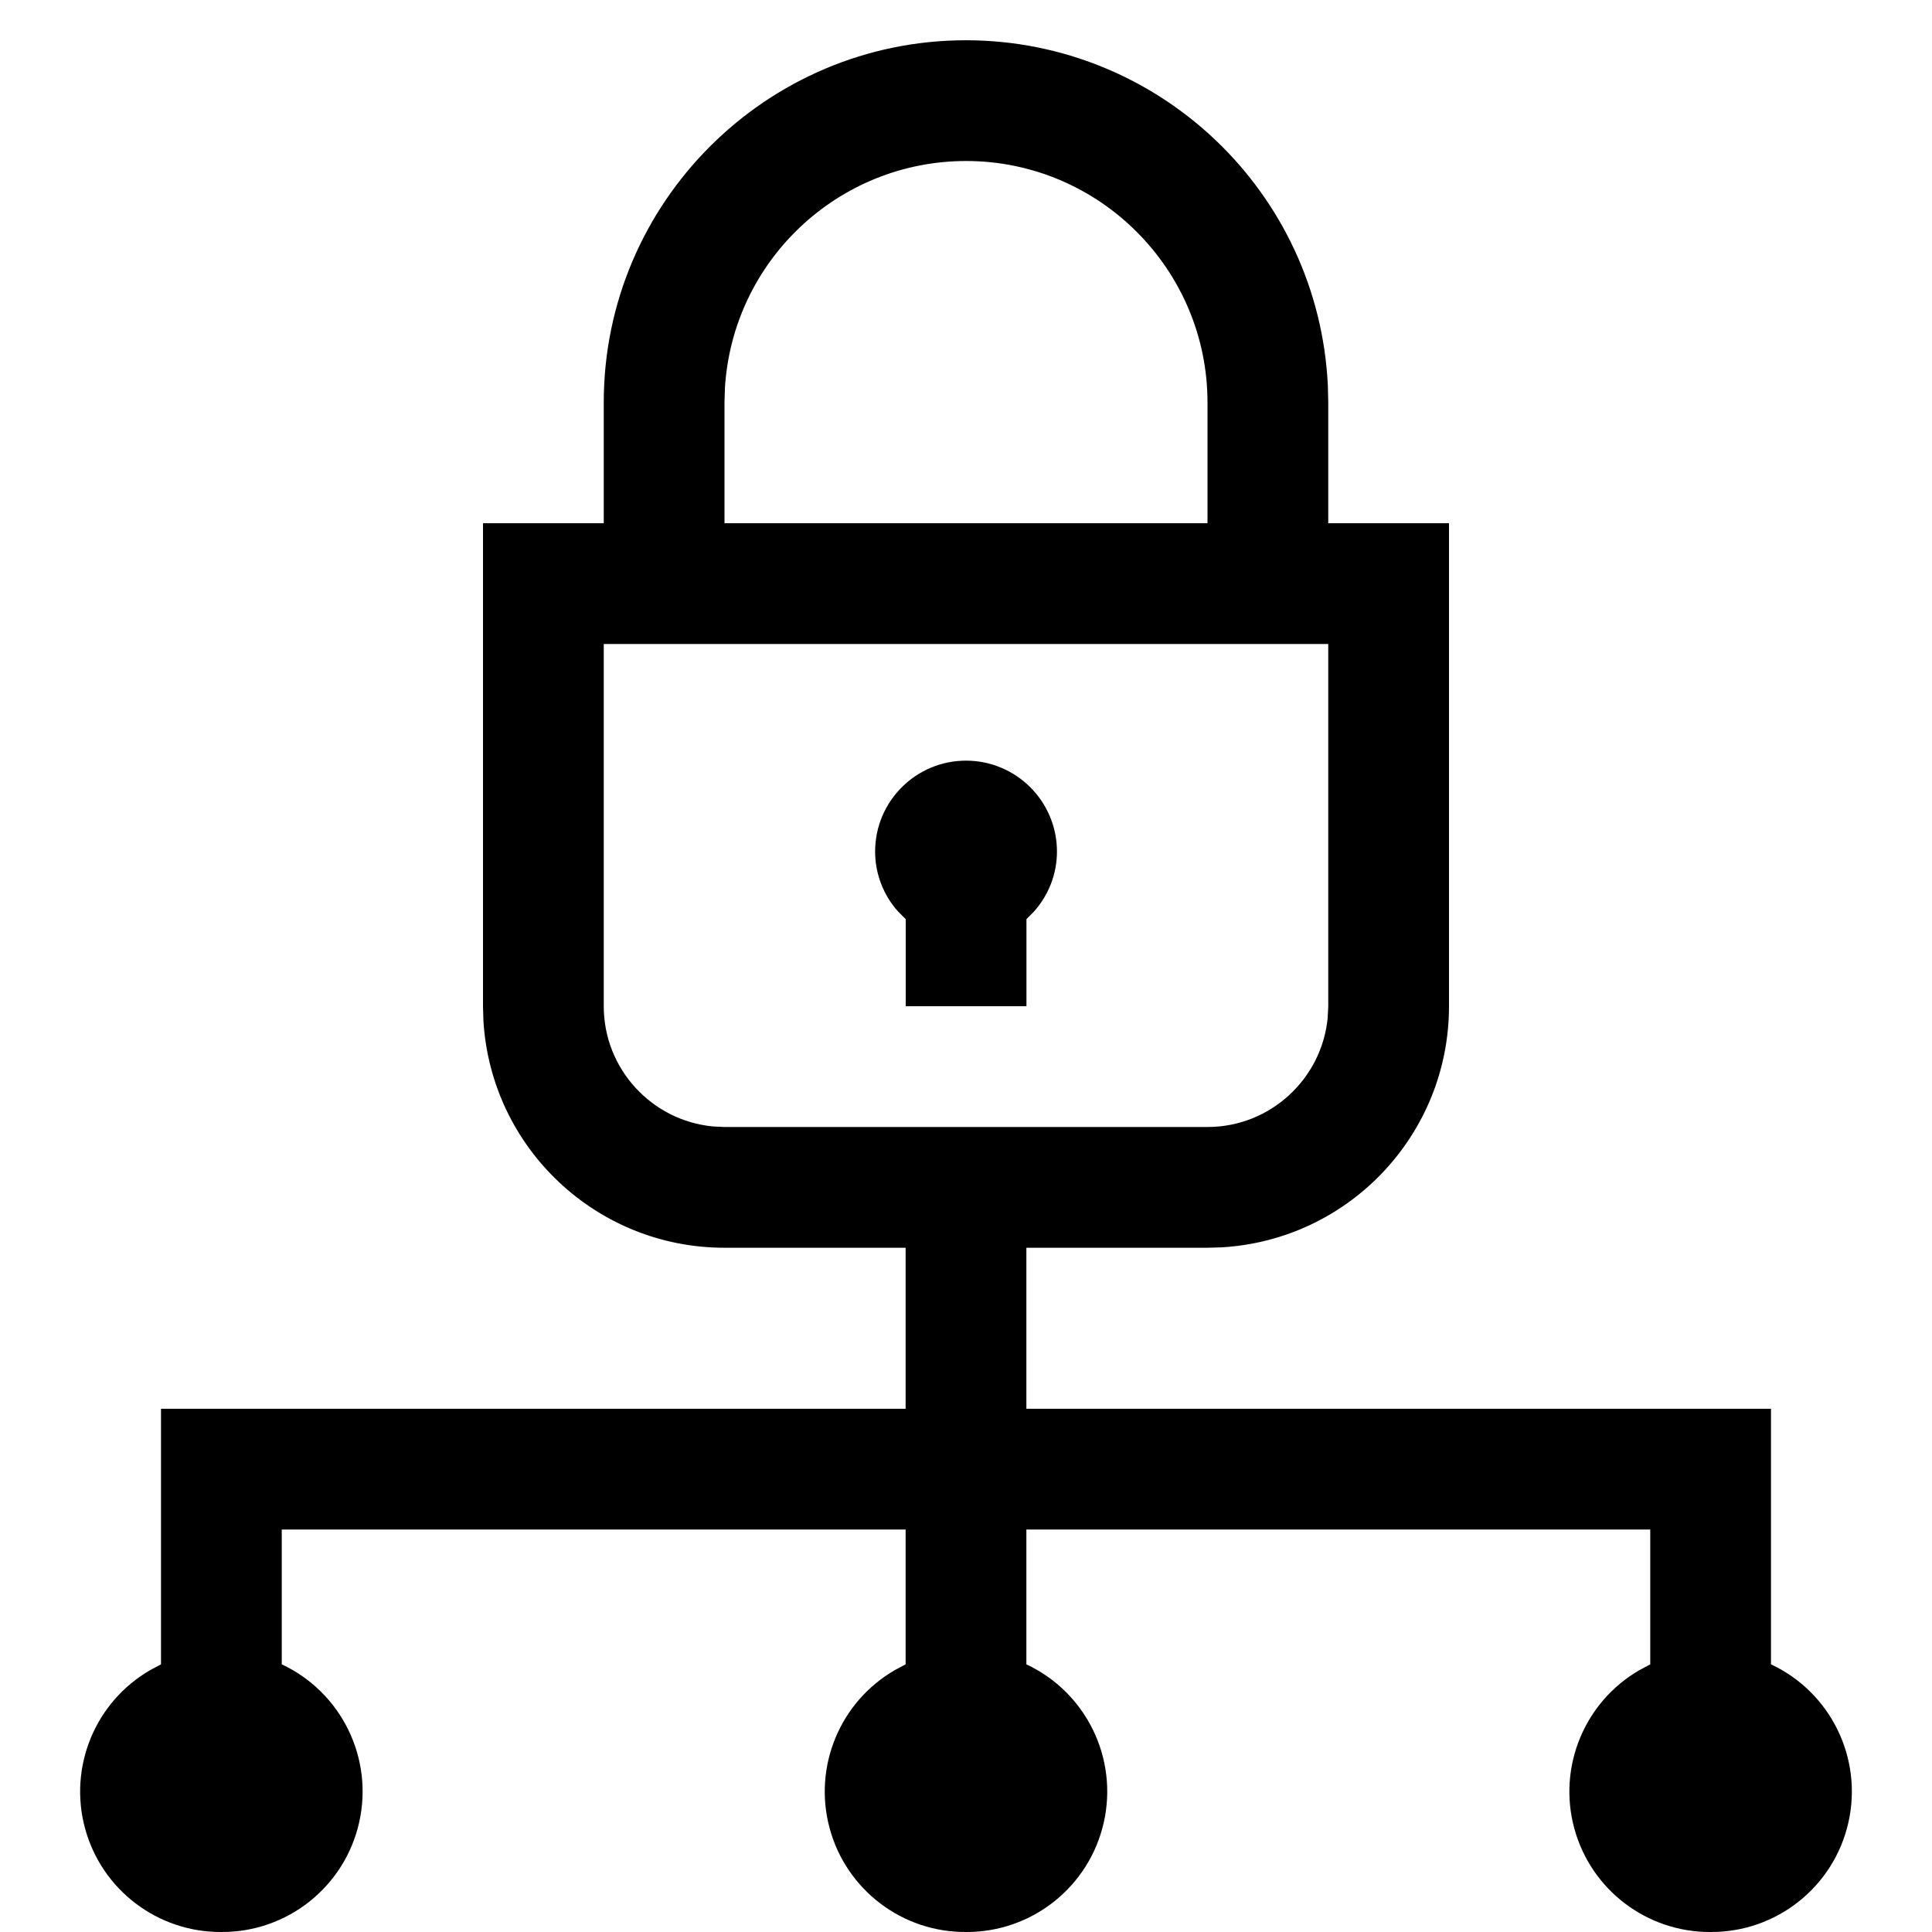
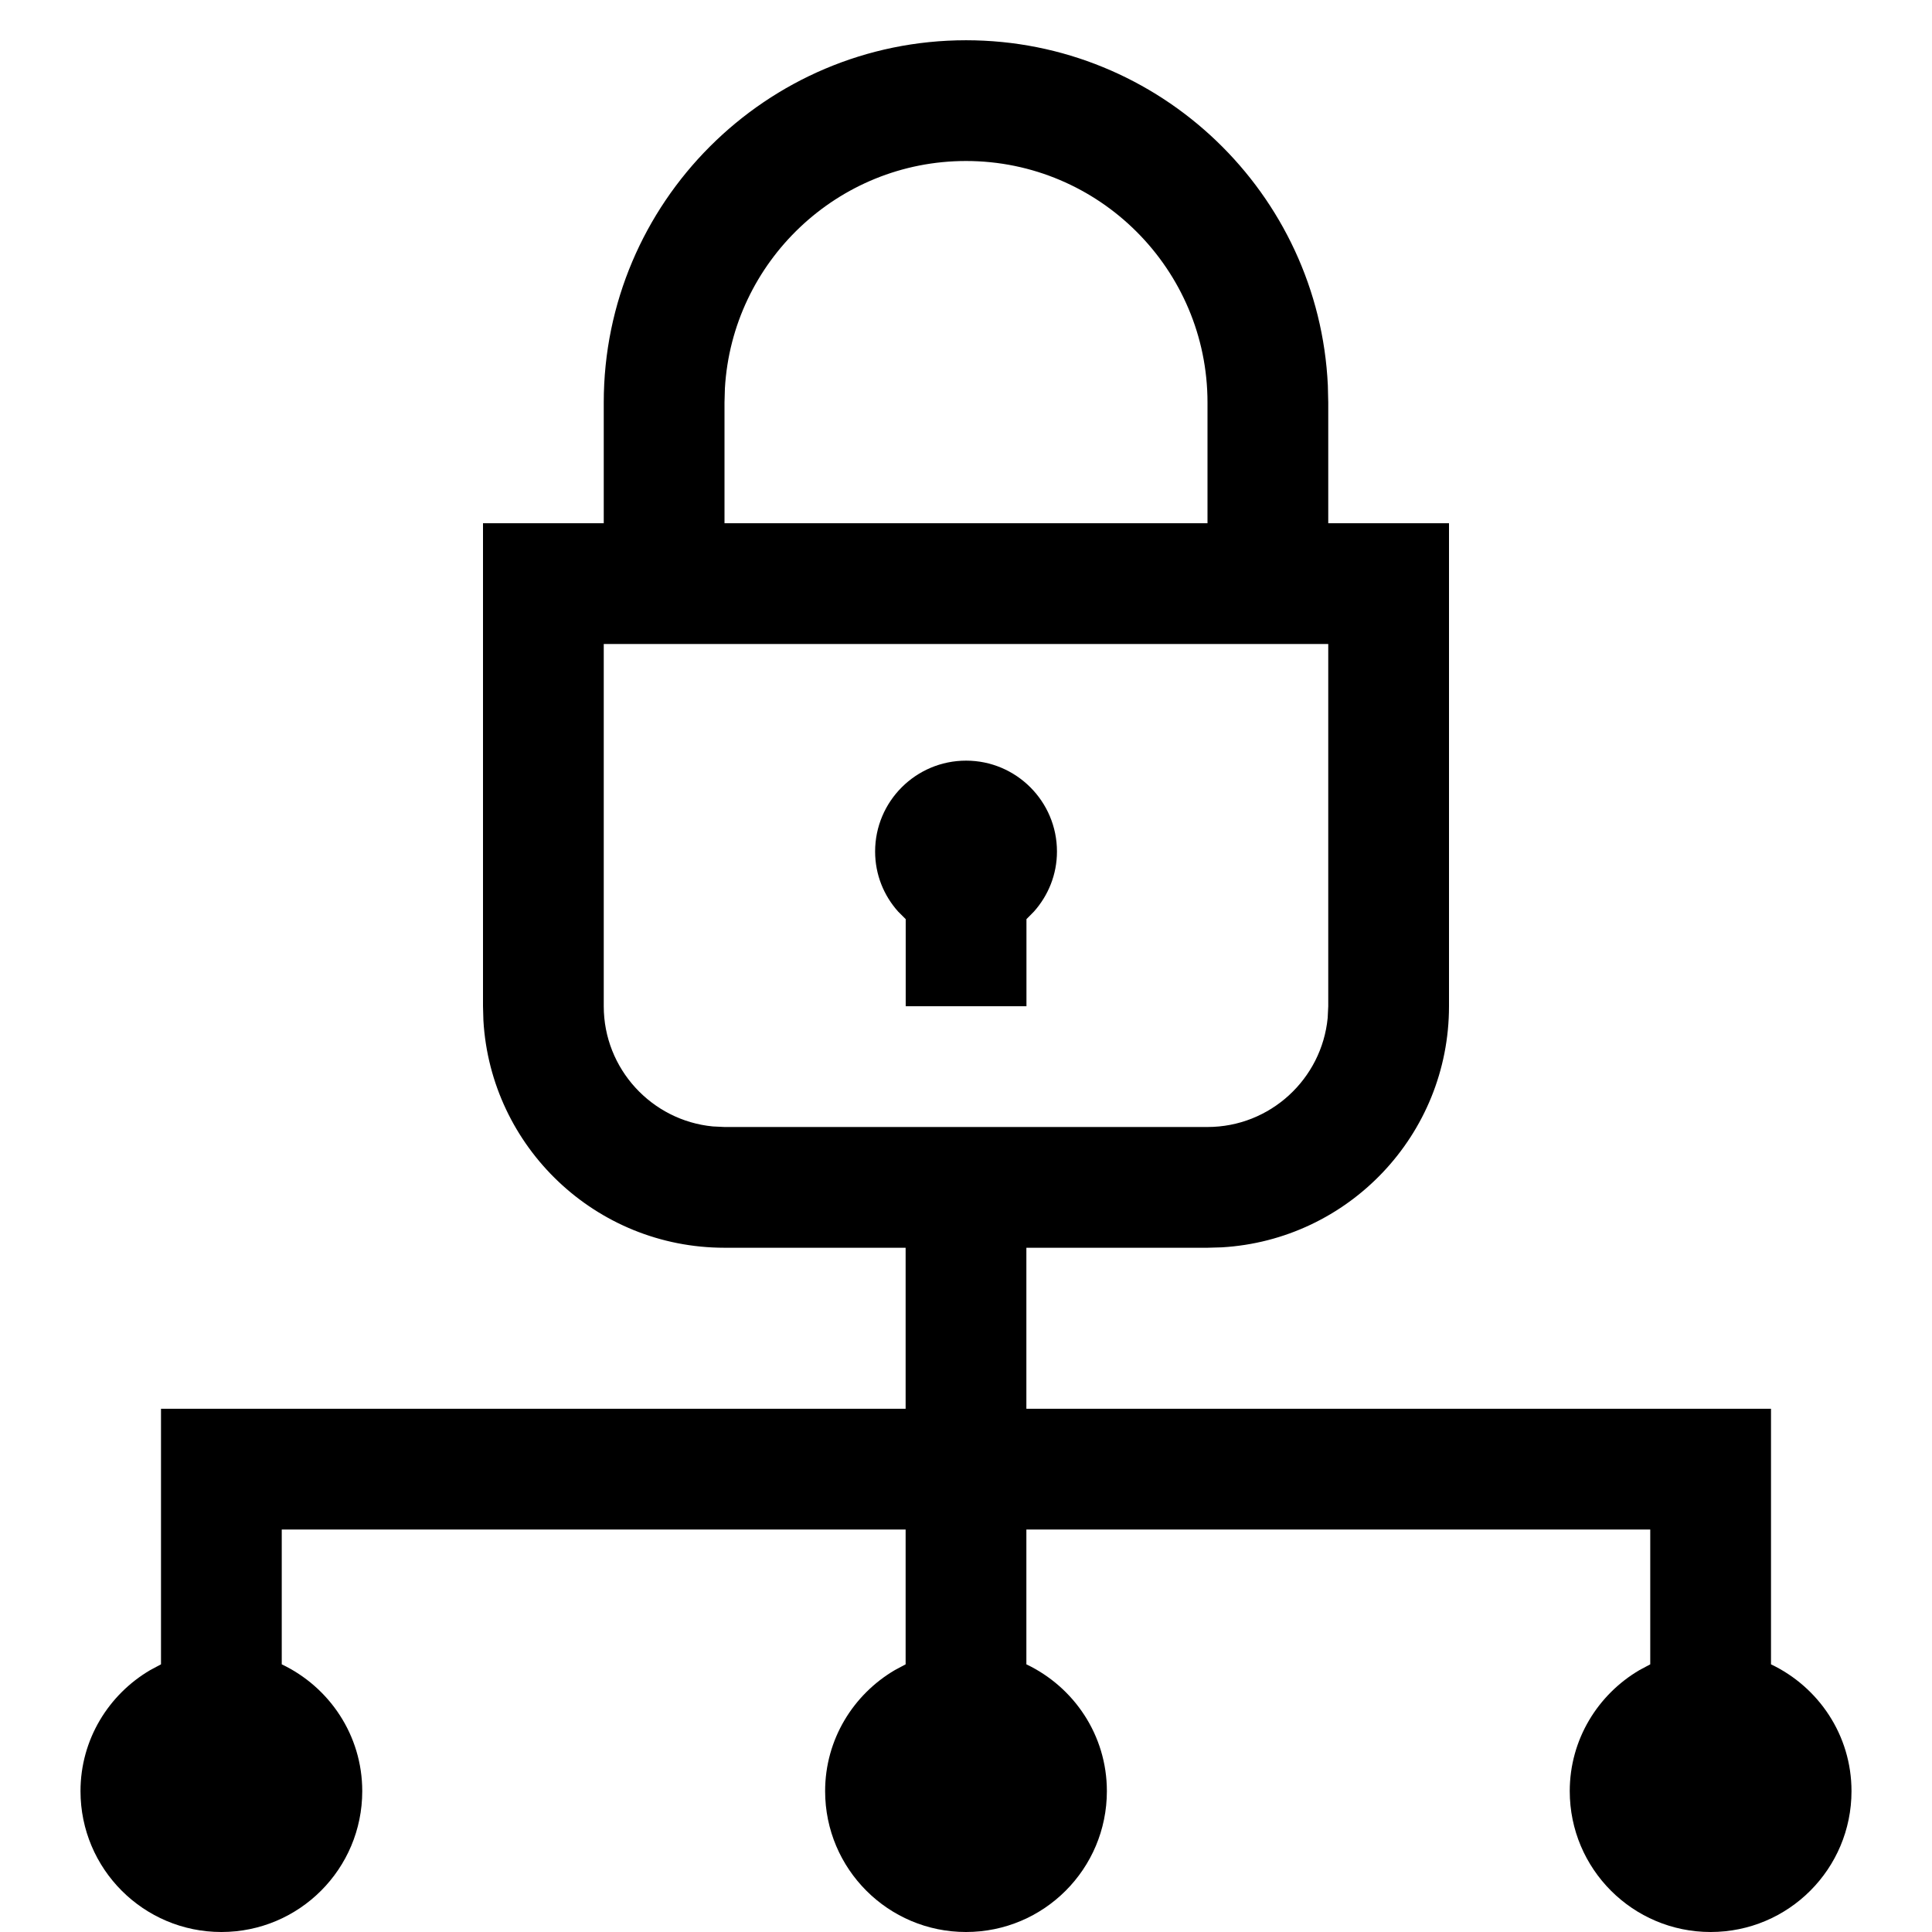
- <svg xmlns="http://www.w3.org/2000/svg" width="24" height="24">
-   <path d="M12 .5a4.505 4.505 0 014.495 4.288L16.5 5v1.5H18v6a3 3 0 01-2.824 2.995L15 15.5h-2.25v2H22v3.175A1.745 1.745 0 0121.25 24a1.744 1.744 0 01-.883-3.254l.133-.071V19h-7.75v1.675A1.745 1.745 0 0112 24a1.744 1.744 0 01-.883-3.254l.133-.071V19H3.5v1.675A1.745 1.745 0 012.75 24a1.744 1.744 0 01-.883-3.254L2 20.675V17.5h9.25v-2H9a3 3 0 01-2.995-2.824L6 12.5v-6h1.5V5C7.5 2.518 9.519.5 12 .5zM16.5 8h-9v4.5c0 .778.596 1.42 1.355 1.493L9 14h6c.778 0 1.42-.596 1.493-1.356l.007-.144V8zM12 9.449a1.13 1.13 0 011.13 1.129c0 .287-.109.547-.286.746l-.093.094V12.5h-1.5v-1.082l-.094-.094a1.116 1.116 0 01-.286-.746A1.13 1.13 0 0112 9.449zM12 2a3.004 3.004 0 00-2.995 2.824L9 5v1.5h6V5c0-1.654-1.346-3-3-3z" fill="#000" fill-rule="evenodd" />
+ <svg xmlns="http://www.w3.org/2000/svg" width="24px" height="24px" viewBox="0 0 24 24" version="1.1">
+   <g id="icon/home/network-secure/default" stroke="none" stroke-width="1" fill="none" fill-rule="evenodd">
+     <path d="M12,0.5 C14.411,0.5 16.384,2.404 16.495,4.788 L16.5,5 L16.5,6.5 L18,6.5 L18,12.5 C18,14.098 16.751,15.404 15.176,15.495 L15,15.5 L12.75,15.5 L12.75,17.5 L22,17.5 L22,20.675 C22.59,20.956 23,21.554 23,22.25 C23,23.217 22.217,24 21.25,24 C20.284,24 19.5,23.217 19.5,22.25 C19.5,21.608 19.85,21.049 20.367,20.746 L20.5,20.675 L20.5,19 L12.75,19 L12.75,20.675 C13.34,20.956 13.75,21.554 13.75,22.25 C13.75,23.217 12.967,24 12,24 C11.034,24 10.25,23.217 10.25,22.25 C10.25,21.608 10.6,21.049 11.117,20.746 L11.25,20.675 L11.25,19 L3.5,19 L3.5,20.675 C4.09,20.956 4.5,21.554 4.5,22.25 C4.5,23.217 3.717,24 2.75,24 C1.784,24 1,23.217 1,22.25 C1,21.608 1.35,21.049 1.867,20.746 L2,20.675 L2,17.5 L11.25,17.5 L11.25,15.5 L9,15.5 C7.402,15.5 6.096,14.251 6.005,12.676 L6,12.5 L6,6.5 L7.5,6.5 L7.5,5 C7.5,2.518 9.519,0.5 12,0.5 Z M16.5,8 L7.5,8 L7.5,12.5 C7.5,13.278 8.096,13.92 8.855,13.993 L9,14 L15,14 C15.778,14 16.42,13.404 16.493,12.644 L16.5,12.5 L16.5,8 Z M12.001,9.449 C12.624,9.449 13.13,9.955 13.13,10.578 C13.13,10.865 13.021,11.125 12.844,11.324 L12.751,11.418 L12.751,12.5 L11.251,12.5 L11.251,11.418 L11.157,11.324 C10.979,11.125 10.871,10.865 10.871,10.578 C10.871,9.955 11.377,9.449 12.001,9.449 Z M12,2 C10.405,2 9.096,3.252 9.005,4.824 L9,5 L9,6.5 L15,6.5 L15,5 C15,3.346 13.654,2 12,2 Z" id="Icon" fill="#000000" />
+   </g>
</svg>
